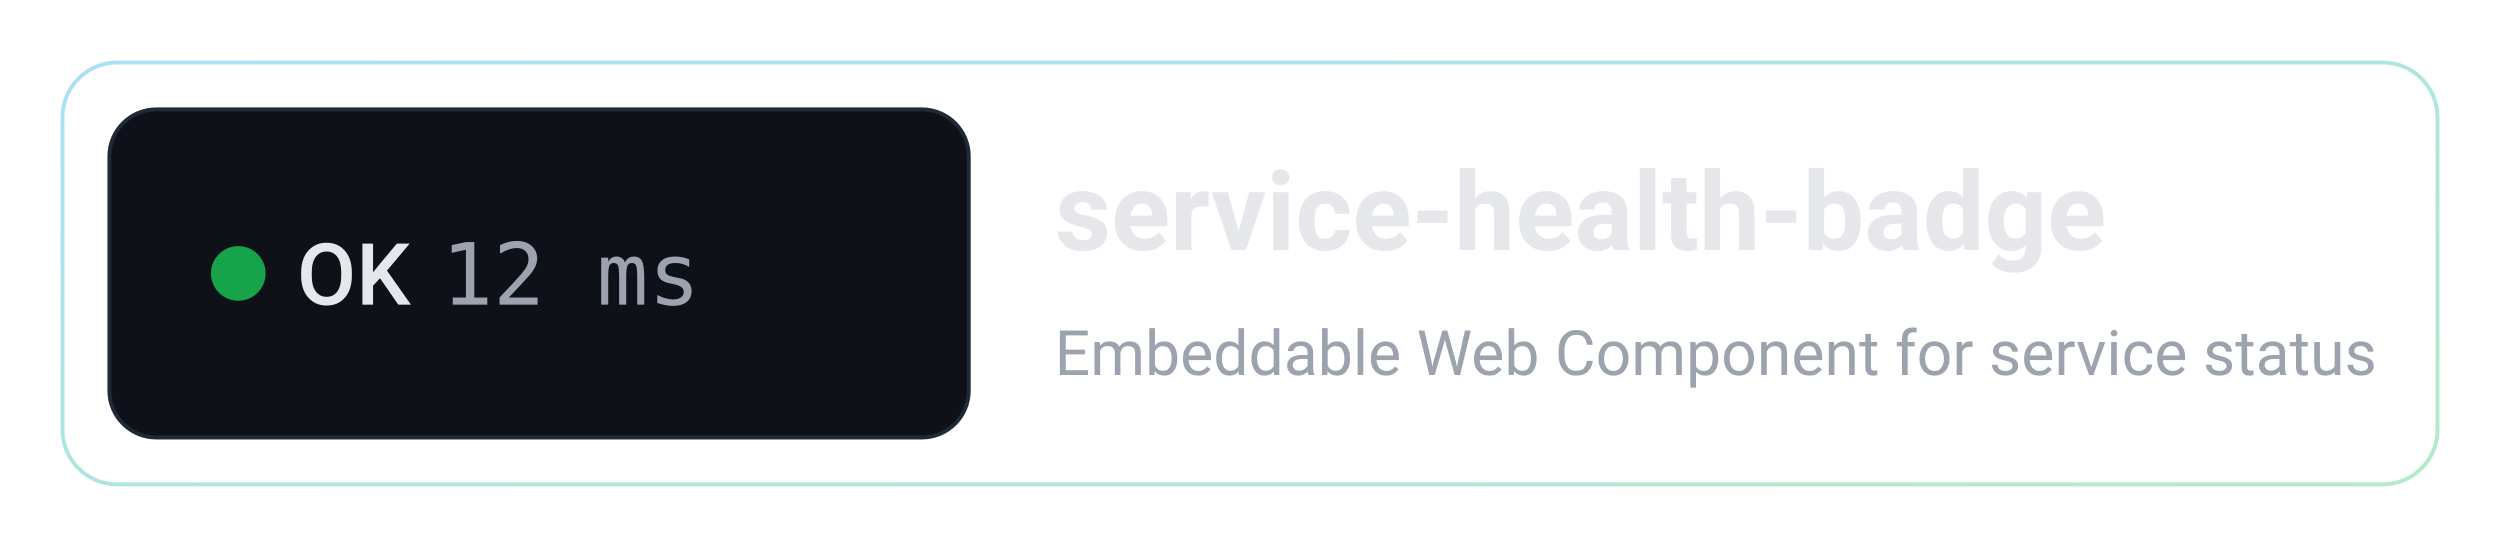
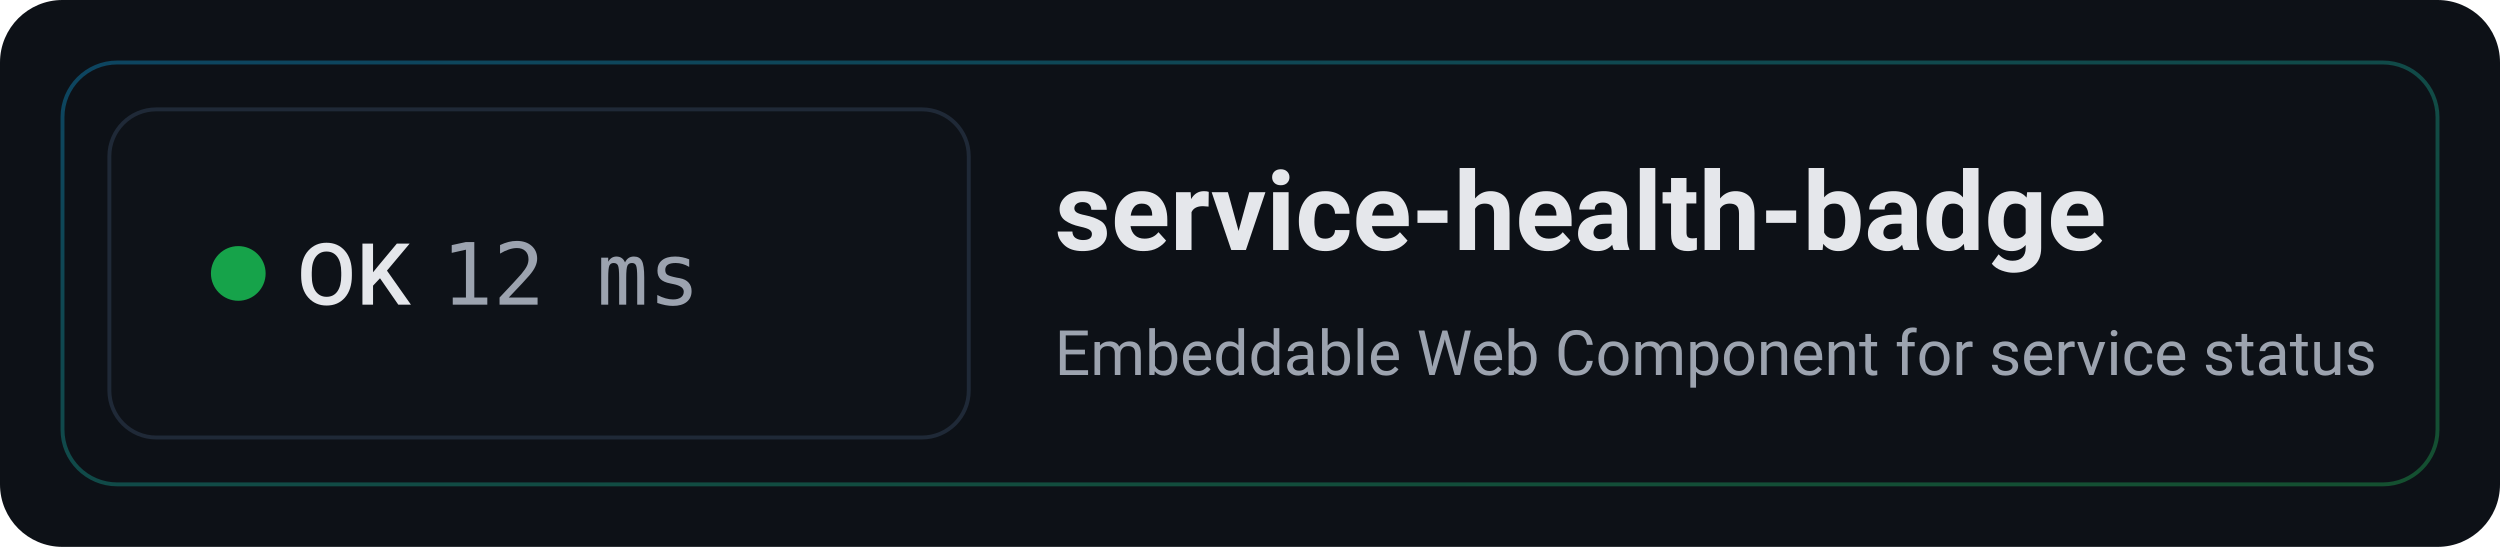
<svg xmlns="http://www.w3.org/2000/svg" width="640" height="140" viewBox="0 0 640 140" role="img" aria-label="service-health-badge">
  <defs>
    <linearGradient id="g2" x1="0" y1="0" x2="1" y2="1">
      <stop offset="0%" stop-color="#0d1117" />
      <stop offset="100%" stop-color="#0d1117" />
    </linearGradient>
    <linearGradient id="g" x1="0" y1="0" x2="1" y2="1">
      <stop offset="0%" stop-color="#0ea5e9" />
      <stop offset="100%" stop-color="#22c55e" />
    </linearGradient>
  </defs>
-   <rect x="0" y="0" width="640" height="140" rx="16" fill="transparent" />
+   <rect x="0" y="0" width="640" height="140" rx="16" fill="url(#g2)" />
  <g transform="translate(28,28)">
    <rect x="0" y="0" width="220" height="84" rx="12" fill="#0E1218" stroke="#1f2937" />
    <circle cx="33" cy="42" r="7" fill="#16a34a" />
    <text x="48" y="50" font-family="system-ui, -apple-system, Segoe UI, Roboto, sans-serif" font-size="22" fill="#e5e7eb" font-weight="500">OK</text>
    <text x="85" y="50" font-family="ui-monospace, SFMono-Regular, Menlo, Consolas, monospace" font-size="22" fill="#9ca3af" font-weight="500">12 ms</text>
  </g>
  <text x="270" y="64" font-family="system-ui, -apple-system, Segoe UI, Roboto, sans-serif" font-weight="700" font-size="28" fill="#e5e7eb">service-health-badge</text>
  <text x="270" y="96" font-family="system-ui, -apple-system, Segoe UI, Roboto, sans-serif" font-size="16" fill="#9ca3af">Embeddable Web Component for service status</text>
  <rect x="16" y="16" width="608" height="108" rx="14" fill="none" stroke="url(#g)" opacity="0.35" />
</svg>
